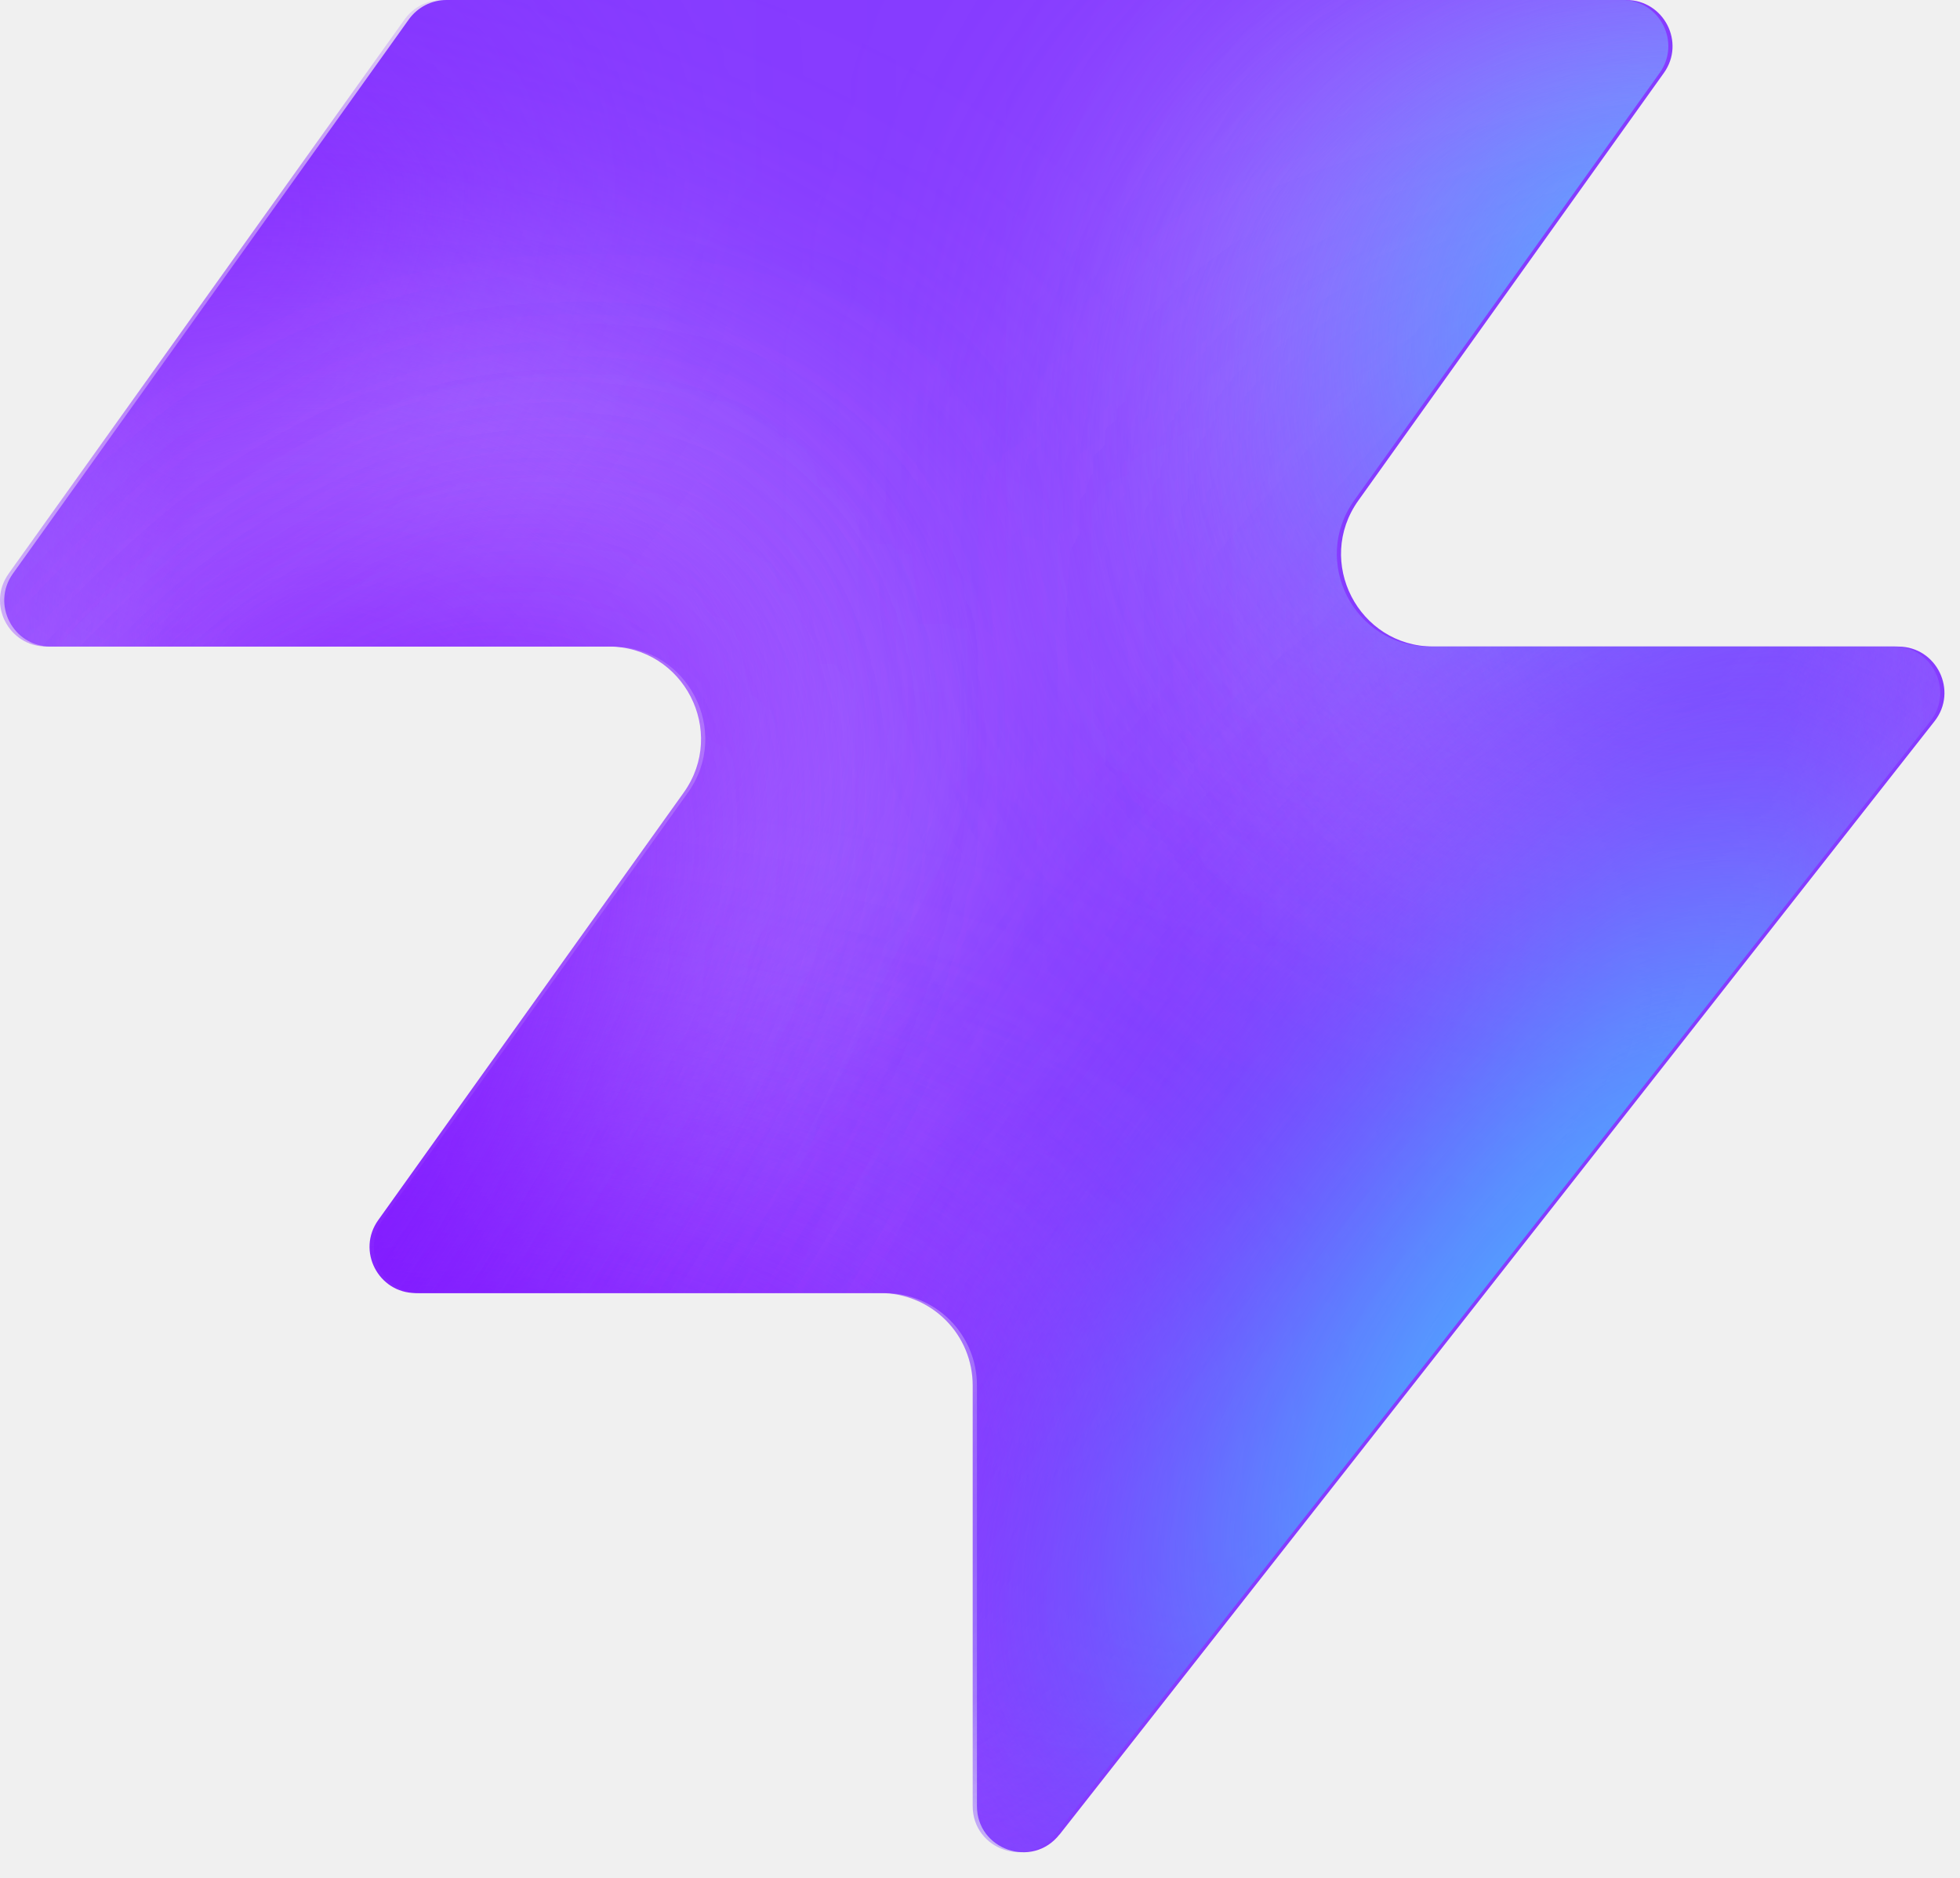
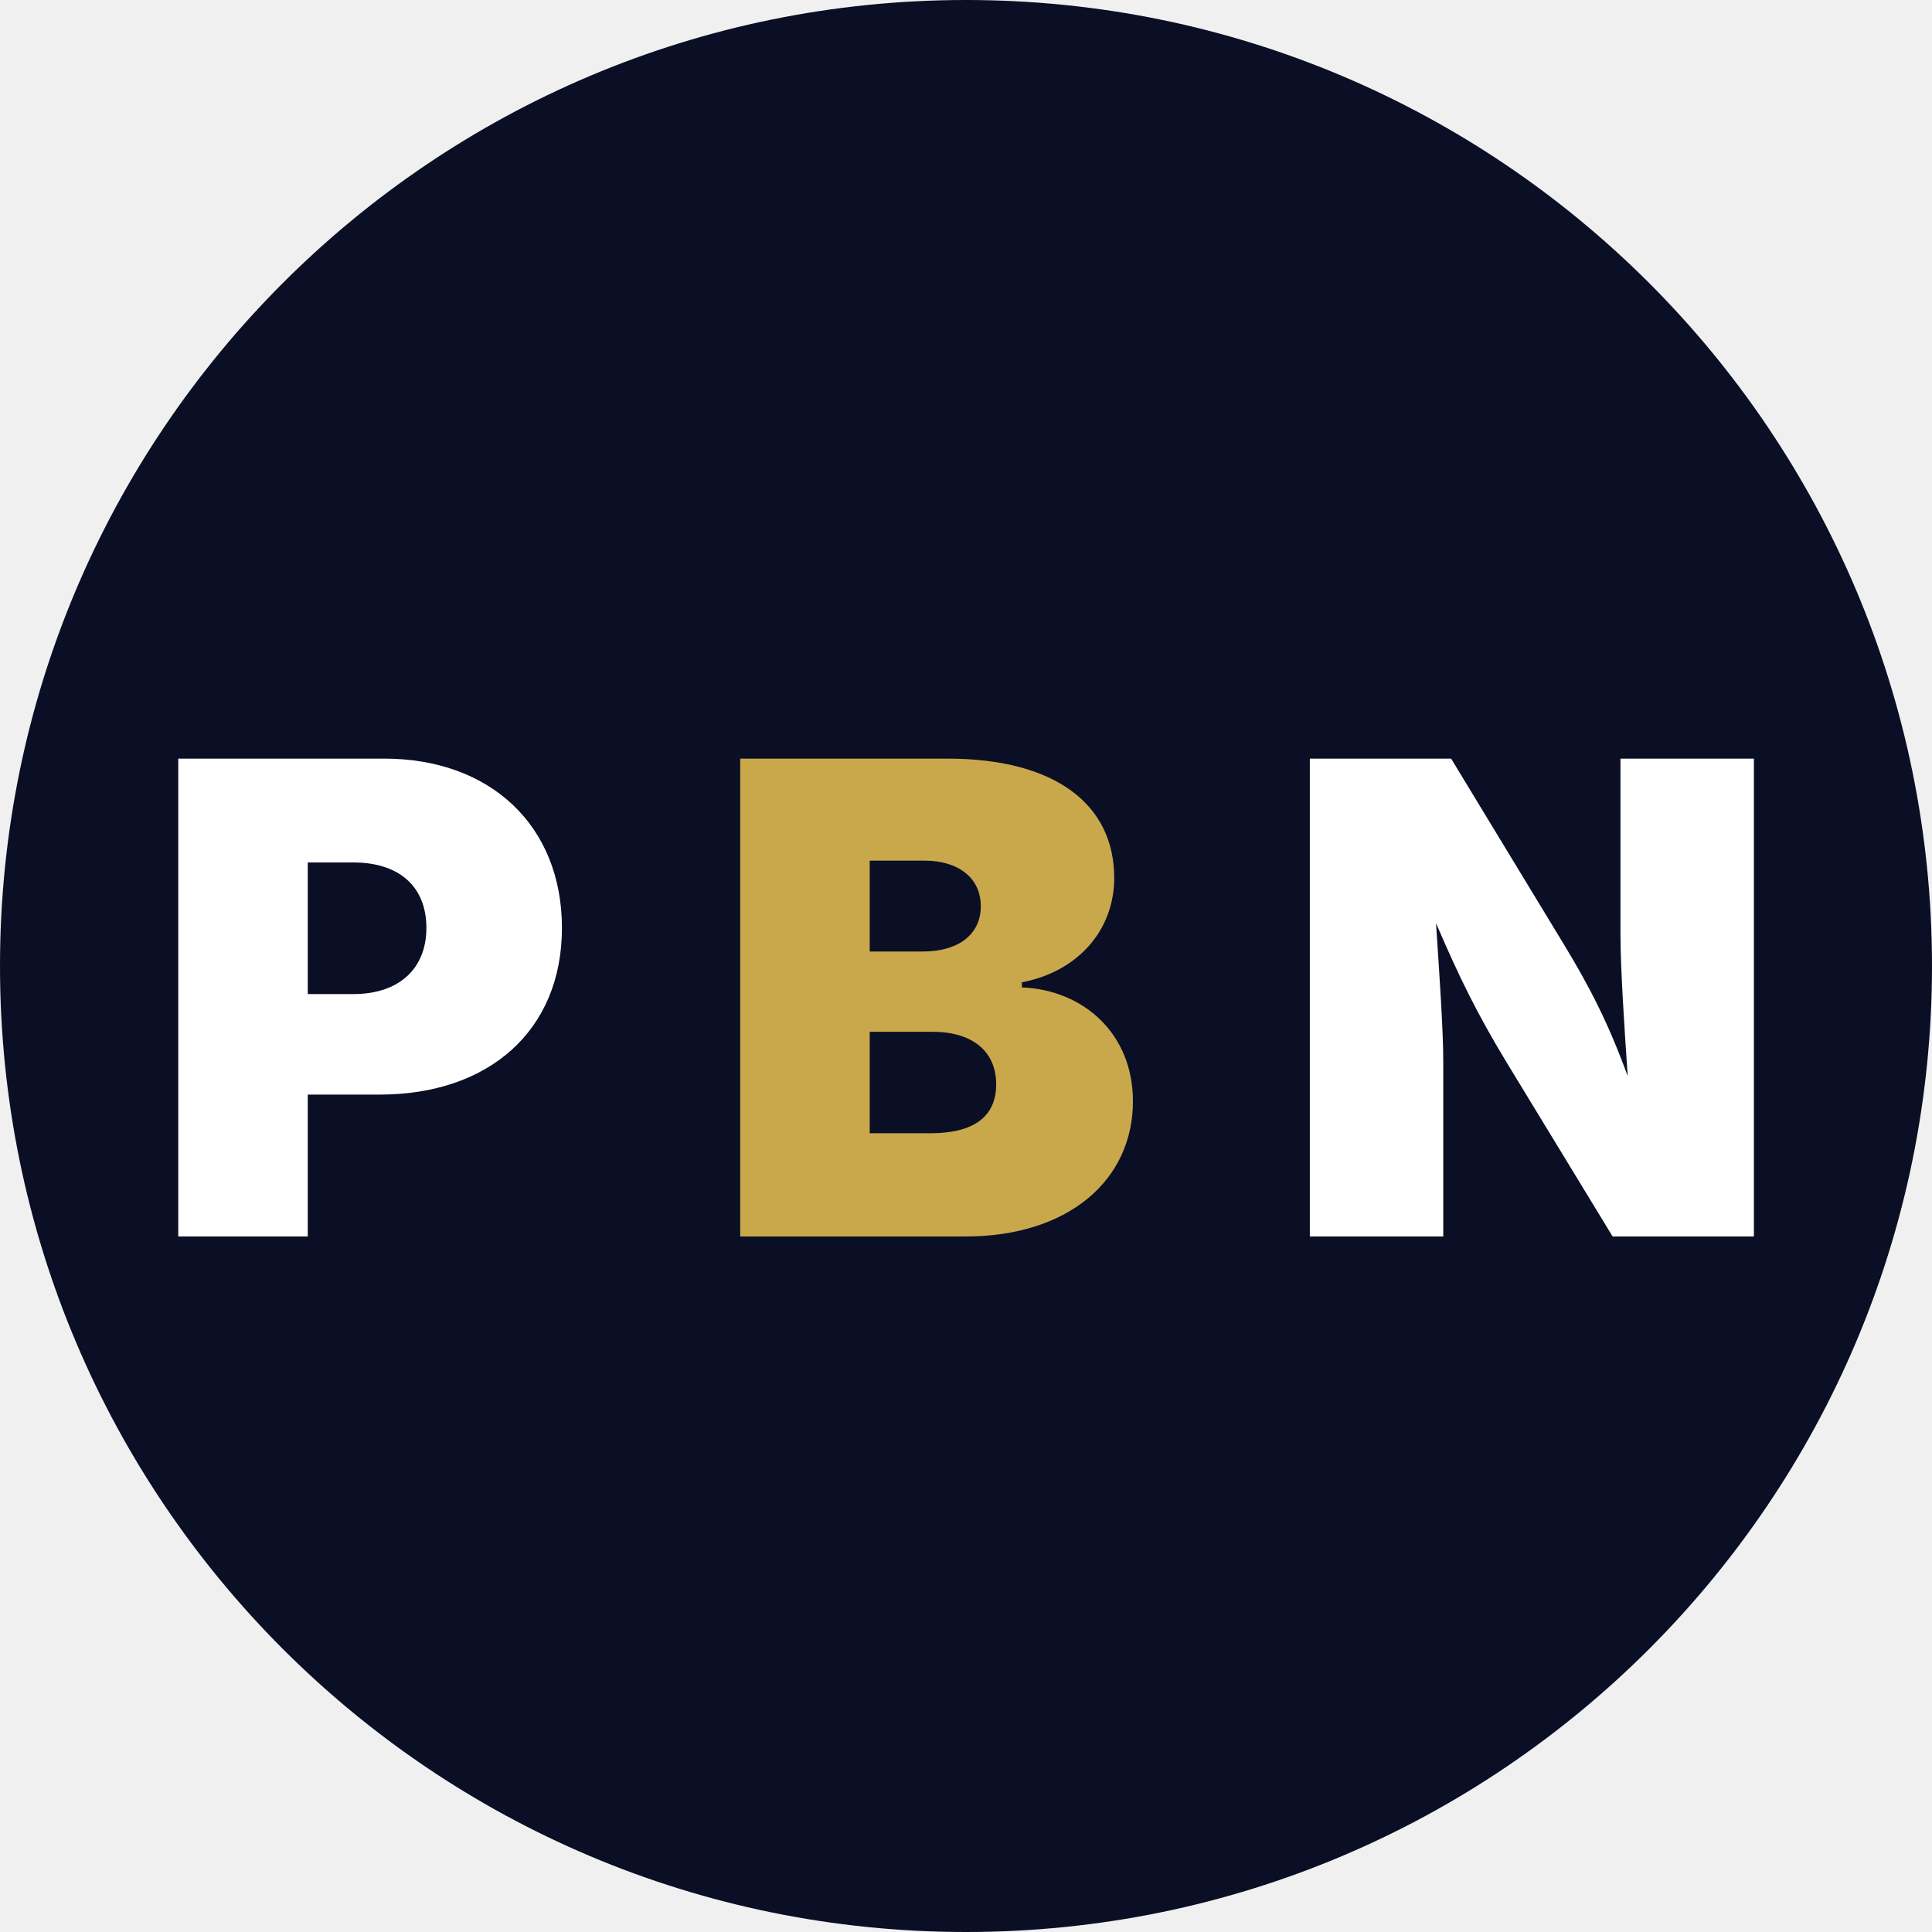
- <svg xmlns="http://www.w3.org/2000/svg" width="48" height="46" fill="none" viewBox="0 0 48 46">
-   <path fill="#863bff" d="M25.946 44.938c-.664.845-2.021.375-2.021-.698V33.937a2.26 2.26 0 0 0-2.262-2.262H10.287c-.92 0-1.456-1.04-.92-1.788l7.48-10.471c1.07-1.497 0-3.578-1.842-3.578H1.237c-.92 0-1.456-1.04-.92-1.788L10.013.474c.214-.297.556-.474.92-.474h28.894c.92 0 1.456 1.04.92 1.788l-7.48 10.471c-1.07 1.498 0 3.579 1.842 3.579h11.377c.943 0 1.473 1.088.89 1.83L25.947 44.94z" style="fill:#863bff;fill:color(display-p3 .525 .23 1);fill-opacity:1" />
-   <mask id="a" width="48" height="46" x="0" y="0" maskUnits="userSpaceOnUse" style="mask-type:alpha">
-     <path fill="#000" d="M25.842 44.938c-.664.844-2.021.375-2.021-.698V33.937a2.26 2.26 0 0 0-2.262-2.262H10.183c-.92 0-1.456-1.04-.92-1.788l7.48-10.471c1.07-1.498 0-3.579-1.842-3.579H1.133c-.92 0-1.456-1.04-.92-1.787L9.91.473c.214-.297.556-.474.92-.474h28.894c.92 0 1.456 1.04.92 1.788l-7.48 10.471c-1.07 1.498 0 3.578 1.842 3.578h11.377c.943 0 1.473 1.088.89 1.832L25.843 44.94z" style="fill:#000;fill-opacity:1" />
-   </mask>
-   <g mask="url(#a)">
-     <g filter="url(#b)">
-       <ellipse cx="5.508" cy="14.704" fill="#ede6ff" rx="5.508" ry="14.704" style="fill:#ede6ff;fill:color(display-p3 .927 .903 1);fill-opacity:1" transform="matrix(.00324 1 1 -.00324 -4.47 31.516)" />
-     </g>
-     <g filter="url(#c)">
-       <ellipse cx="10.399" cy="29.851" fill="#ede6ff" rx="10.399" ry="29.851" style="fill:#ede6ff;fill:color(display-p3 .927 .903 1);fill-opacity:1" transform="matrix(.00324 1 1 -.00324 -39.328 7.883)" />
-     </g>
-     <g filter="url(#d)">
-       <ellipse cx="5.508" cy="30.487" fill="#7e14ff" rx="5.508" ry="30.487" style="fill:#7e14ff;fill:color(display-p3 .492 .077 1);fill-opacity:1" transform="rotate(89.814 -25.913 -14.639)scale(1 -1)" />
-     </g>
-     <g filter="url(#e)">
-       <ellipse cx="5.508" cy="30.599" fill="#7e14ff" rx="5.508" ry="30.599" style="fill:#7e14ff;fill:color(display-p3 .492 .077 1);fill-opacity:1" transform="rotate(89.814 -32.644 -3.334)scale(1 -1)" />
-     </g>
-     <g filter="url(#f)">
-       <ellipse cx="5.508" cy="30.599" fill="#7e14ff" rx="5.508" ry="30.599" style="fill:#7e14ff;fill:color(display-p3 .492 .077 1);fill-opacity:1" transform="matrix(.00324 1 1 -.00324 -34.34 30.47)" />
-     </g>
-     <g filter="url(#g)">
-       <ellipse cx="14.072" cy="22.078" fill="#ede6ff" rx="14.072" ry="22.078" style="fill:#ede6ff;fill:color(display-p3 .927 .903 1);fill-opacity:1" transform="rotate(93.35 24.506 48.493)scale(-1 1)" />
-     </g>
-     <g filter="url(#h)">
-       <ellipse cx="3.47" cy="21.501" fill="#7e14ff" rx="3.47" ry="21.501" style="fill:#7e14ff;fill:color(display-p3 .492 .077 1);fill-opacity:1" transform="rotate(89.009 28.708 47.59)scale(-1 1)" />
-     </g>
-     <g filter="url(#i)">
-       <ellipse cx="3.47" cy="21.501" fill="#7e14ff" rx="3.47" ry="21.501" style="fill:#7e14ff;fill:color(display-p3 .492 .077 1);fill-opacity:1" transform="rotate(89.009 28.708 47.59)scale(-1 1)" />
-     </g>
-     <g filter="url(#j)">
-       <ellipse cx=".387" cy="8.972" fill="#7e14ff" rx="4.407" ry="29.108" style="fill:#7e14ff;fill:color(display-p3 .492 .077 1);fill-opacity:1" transform="rotate(39.51 .387 8.972)" />
-     </g>
-     <g filter="url(#k)">
-       <ellipse cx="47.523" cy="-6.092" fill="#7e14ff" rx="4.407" ry="29.108" style="fill:#7e14ff;fill:color(display-p3 .492 .077 1);fill-opacity:1" transform="rotate(37.892 47.523 -6.092)" />
-     </g>
-     <g filter="url(#l)">
-       <ellipse cx="41.412" cy="6.333" fill="#47bfff" rx="5.971" ry="9.665" style="fill:#47bfff;fill:color(display-p3 .28 .748 1);fill-opacity:1" transform="rotate(37.892 41.412 6.333)" />
-     </g>
-     <g filter="url(#m)">
-       <ellipse cx="-1.879" cy="38.332" fill="#7e14ff" rx="4.407" ry="29.108" style="fill:#7e14ff;fill:color(display-p3 .492 .077 1);fill-opacity:1" transform="rotate(37.892 -1.88 38.332)" />
-     </g>
-     <g filter="url(#n)">
-       <ellipse cx="-1.879" cy="38.332" fill="#7e14ff" rx="4.407" ry="29.108" style="fill:#7e14ff;fill:color(display-p3 .492 .077 1);fill-opacity:1" transform="rotate(37.892 -1.88 38.332)" />
-     </g>
-     <g filter="url(#o)">
-       <ellipse cx="35.651" cy="29.907" fill="#7e14ff" rx="4.407" ry="29.108" style="fill:#7e14ff;fill:color(display-p3 .492 .077 1);fill-opacity:1" transform="rotate(37.892 35.651 29.907)" />
-     </g>
-     <g filter="url(#p)">
-       <ellipse cx="38.418" cy="32.4" fill="#47bfff" rx="5.971" ry="15.297" style="fill:#47bfff;fill:color(display-p3 .28 .748 1);fill-opacity:1" transform="rotate(37.892 38.418 32.4)" />
-     </g>
-   </g>
-   <defs>
-     <filter id="b" width="60.045" height="41.654" x="-19.77" y="16.149" color-interpolation-filters="sRGB" filterUnits="userSpaceOnUse">
-       <feFlood flood-opacity="0" result="BackgroundImageFix" />
-       <feBlend in="SourceGraphic" in2="BackgroundImageFix" result="shape" />
-       <feGaussianBlur result="effect1_foregroundBlur_2002_17158" stdDeviation="7.659" />
-     </filter>
-     <filter id="c" width="90.34" height="51.437" x="-54.613" y="-7.533" color-interpolation-filters="sRGB" filterUnits="userSpaceOnUse">
-       <feFlood flood-opacity="0" result="BackgroundImageFix" />
-       <feBlend in="SourceGraphic" in2="BackgroundImageFix" result="shape" />
-       <feGaussianBlur result="effect1_foregroundBlur_2002_17158" stdDeviation="7.659" />
-     </filter>
-     <filter id="d" width="79.355" height="29.4" x="-49.64" y="2.03" color-interpolation-filters="sRGB" filterUnits="userSpaceOnUse">
-       <feFlood flood-opacity="0" result="BackgroundImageFix" />
-       <feBlend in="SourceGraphic" in2="BackgroundImageFix" result="shape" />
-       <feGaussianBlur result="effect1_foregroundBlur_2002_17158" stdDeviation="4.596" />
-     </filter>
-     <filter id="e" width="79.579" height="29.4" x="-45.045" y="20.029" color-interpolation-filters="sRGB" filterUnits="userSpaceOnUse">
-       <feFlood flood-opacity="0" result="BackgroundImageFix" />
-       <feBlend in="SourceGraphic" in2="BackgroundImageFix" result="shape" />
-       <feGaussianBlur result="effect1_foregroundBlur_2002_17158" stdDeviation="4.596" />
-     </filter>
-     <filter id="f" width="79.579" height="29.4" x="-43.513" y="21.178" color-interpolation-filters="sRGB" filterUnits="userSpaceOnUse">
-       <feFlood flood-opacity="0" result="BackgroundImageFix" />
-       <feBlend in="SourceGraphic" in2="BackgroundImageFix" result="shape" />
-       <feGaussianBlur result="effect1_foregroundBlur_2002_17158" stdDeviation="4.596" />
-     </filter>
-     <filter id="g" width="74.749" height="58.852" x="15.756" y="-17.901" color-interpolation-filters="sRGB" filterUnits="userSpaceOnUse">
-       <feFlood flood-opacity="0" result="BackgroundImageFix" />
-       <feBlend in="SourceGraphic" in2="BackgroundImageFix" result="shape" />
-       <feGaussianBlur result="effect1_foregroundBlur_2002_17158" stdDeviation="7.659" />
-     </filter>
-     <filter id="h" width="61.377" height="25.362" x="23.548" y="2.284" color-interpolation-filters="sRGB" filterUnits="userSpaceOnUse">
-       <feFlood flood-opacity="0" result="BackgroundImageFix" />
-       <feBlend in="SourceGraphic" in2="BackgroundImageFix" result="shape" />
-       <feGaussianBlur result="effect1_foregroundBlur_2002_17158" stdDeviation="4.596" />
-     </filter>
-     <filter id="i" width="61.377" height="25.362" x="23.548" y="2.284" color-interpolation-filters="sRGB" filterUnits="userSpaceOnUse">
-       <feFlood flood-opacity="0" result="BackgroundImageFix" />
-       <feBlend in="SourceGraphic" in2="BackgroundImageFix" result="shape" />
-       <feGaussianBlur result="effect1_foregroundBlur_2002_17158" stdDeviation="4.596" />
-     </filter>
-     <filter id="j" width="56.045" height="63.649" x="-27.636" y="-22.853" color-interpolation-filters="sRGB" filterUnits="userSpaceOnUse">
-       <feFlood flood-opacity="0" result="BackgroundImageFix" />
-       <feBlend in="SourceGraphic" in2="BackgroundImageFix" result="shape" />
-       <feGaussianBlur result="effect1_foregroundBlur_2002_17158" stdDeviation="4.596" />
-     </filter>
-     <filter id="k" width="54.814" height="64.646" x="20.116" y="-38.415" color-interpolation-filters="sRGB" filterUnits="userSpaceOnUse">
-       <feFlood flood-opacity="0" result="BackgroundImageFix" />
-       <feBlend in="SourceGraphic" in2="BackgroundImageFix" result="shape" />
-       <feGaussianBlur result="effect1_foregroundBlur_2002_17158" stdDeviation="4.596" />
-     </filter>
-     <filter id="l" width="33.541" height="35.313" x="24.641" y="-11.323" color-interpolation-filters="sRGB" filterUnits="userSpaceOnUse">
-       <feFlood flood-opacity="0" result="BackgroundImageFix" />
-       <feBlend in="SourceGraphic" in2="BackgroundImageFix" result="shape" />
-       <feGaussianBlur result="effect1_foregroundBlur_2002_17158" stdDeviation="4.596" />
-     </filter>
-     <filter id="m" width="54.814" height="64.646" x="-29.286" y="6.009" color-interpolation-filters="sRGB" filterUnits="userSpaceOnUse">
-       <feFlood flood-opacity="0" result="BackgroundImageFix" />
-       <feBlend in="SourceGraphic" in2="BackgroundImageFix" result="shape" />
-       <feGaussianBlur result="effect1_foregroundBlur_2002_17158" stdDeviation="4.596" />
-     </filter>
-     <filter id="n" width="54.814" height="64.646" x="-29.286" y="6.009" color-interpolation-filters="sRGB" filterUnits="userSpaceOnUse">
-       <feFlood flood-opacity="0" result="BackgroundImageFix" />
-       <feBlend in="SourceGraphic" in2="BackgroundImageFix" result="shape" />
-       <feGaussianBlur result="effect1_foregroundBlur_2002_17158" stdDeviation="4.596" />
-     </filter>
-     <filter id="o" width="54.814" height="64.646" x="8.244" y="-2.416" color-interpolation-filters="sRGB" filterUnits="userSpaceOnUse">
-       <feFlood flood-opacity="0" result="BackgroundImageFix" />
-       <feBlend in="SourceGraphic" in2="BackgroundImageFix" result="shape" />
-       <feGaussianBlur result="effect1_foregroundBlur_2002_17158" stdDeviation="4.596" />
-     </filter>
-     <filter id="p" width="39.409" height="43.623" x="18.713" y="10.588" color-interpolation-filters="sRGB" filterUnits="userSpaceOnUse">
-       <feFlood flood-opacity="0" result="BackgroundImageFix" />
-       <feBlend in="SourceGraphic" in2="BackgroundImageFix" result="shape" />
-       <feGaussianBlur result="effect1_foregroundBlur_2002_17158" stdDeviation="4.596" />
-     </filter>
-   </defs>
+ <svg xmlns="http://www.w3.org/2000/svg" viewBox="0 0 100 100">
+   <circle cx="50" cy="50" r="50" fill="#0a0f25" />
+   <text x="50" y="64" font-family="system-ui, -apple-system, sans-serif" font-size="34" font-weight="900" text-anchor="middle">
+     <tspan fill="#ffffff">P</tspan>
+     <tspan fill="#c9a84c">B</tspan>
+     <tspan fill="#ffffff">N</tspan>
+   </text>
</svg>
